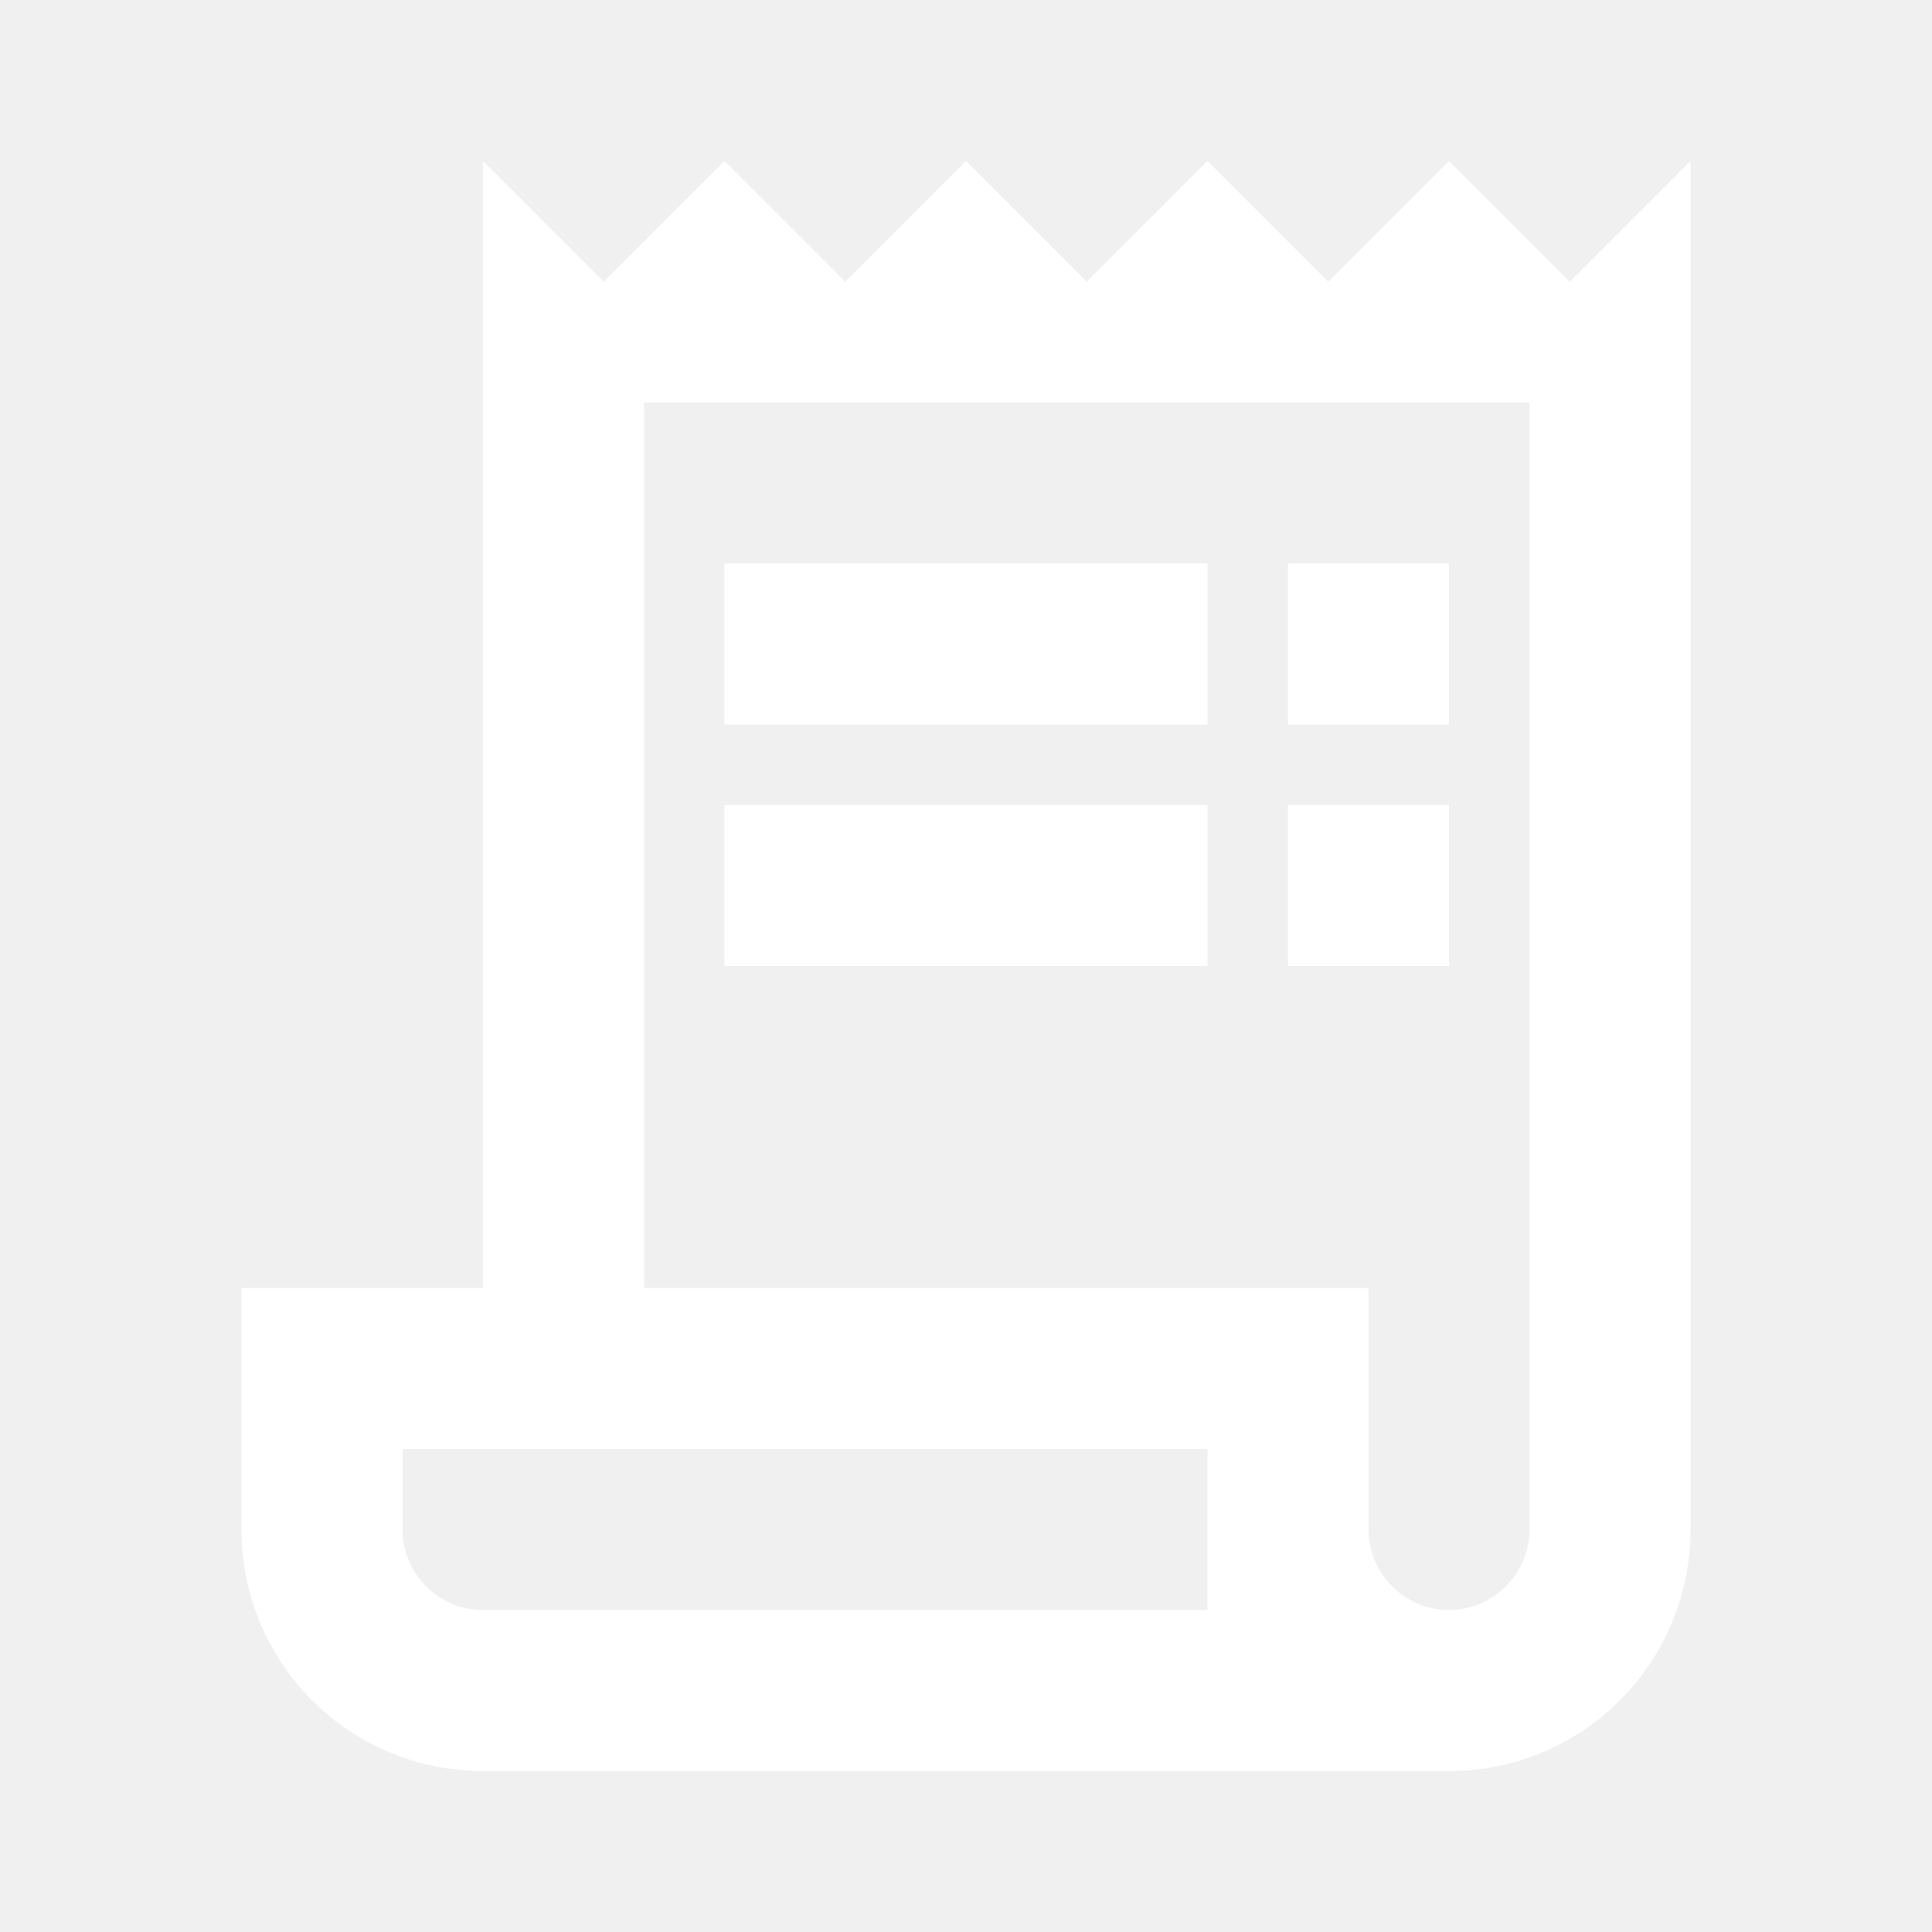
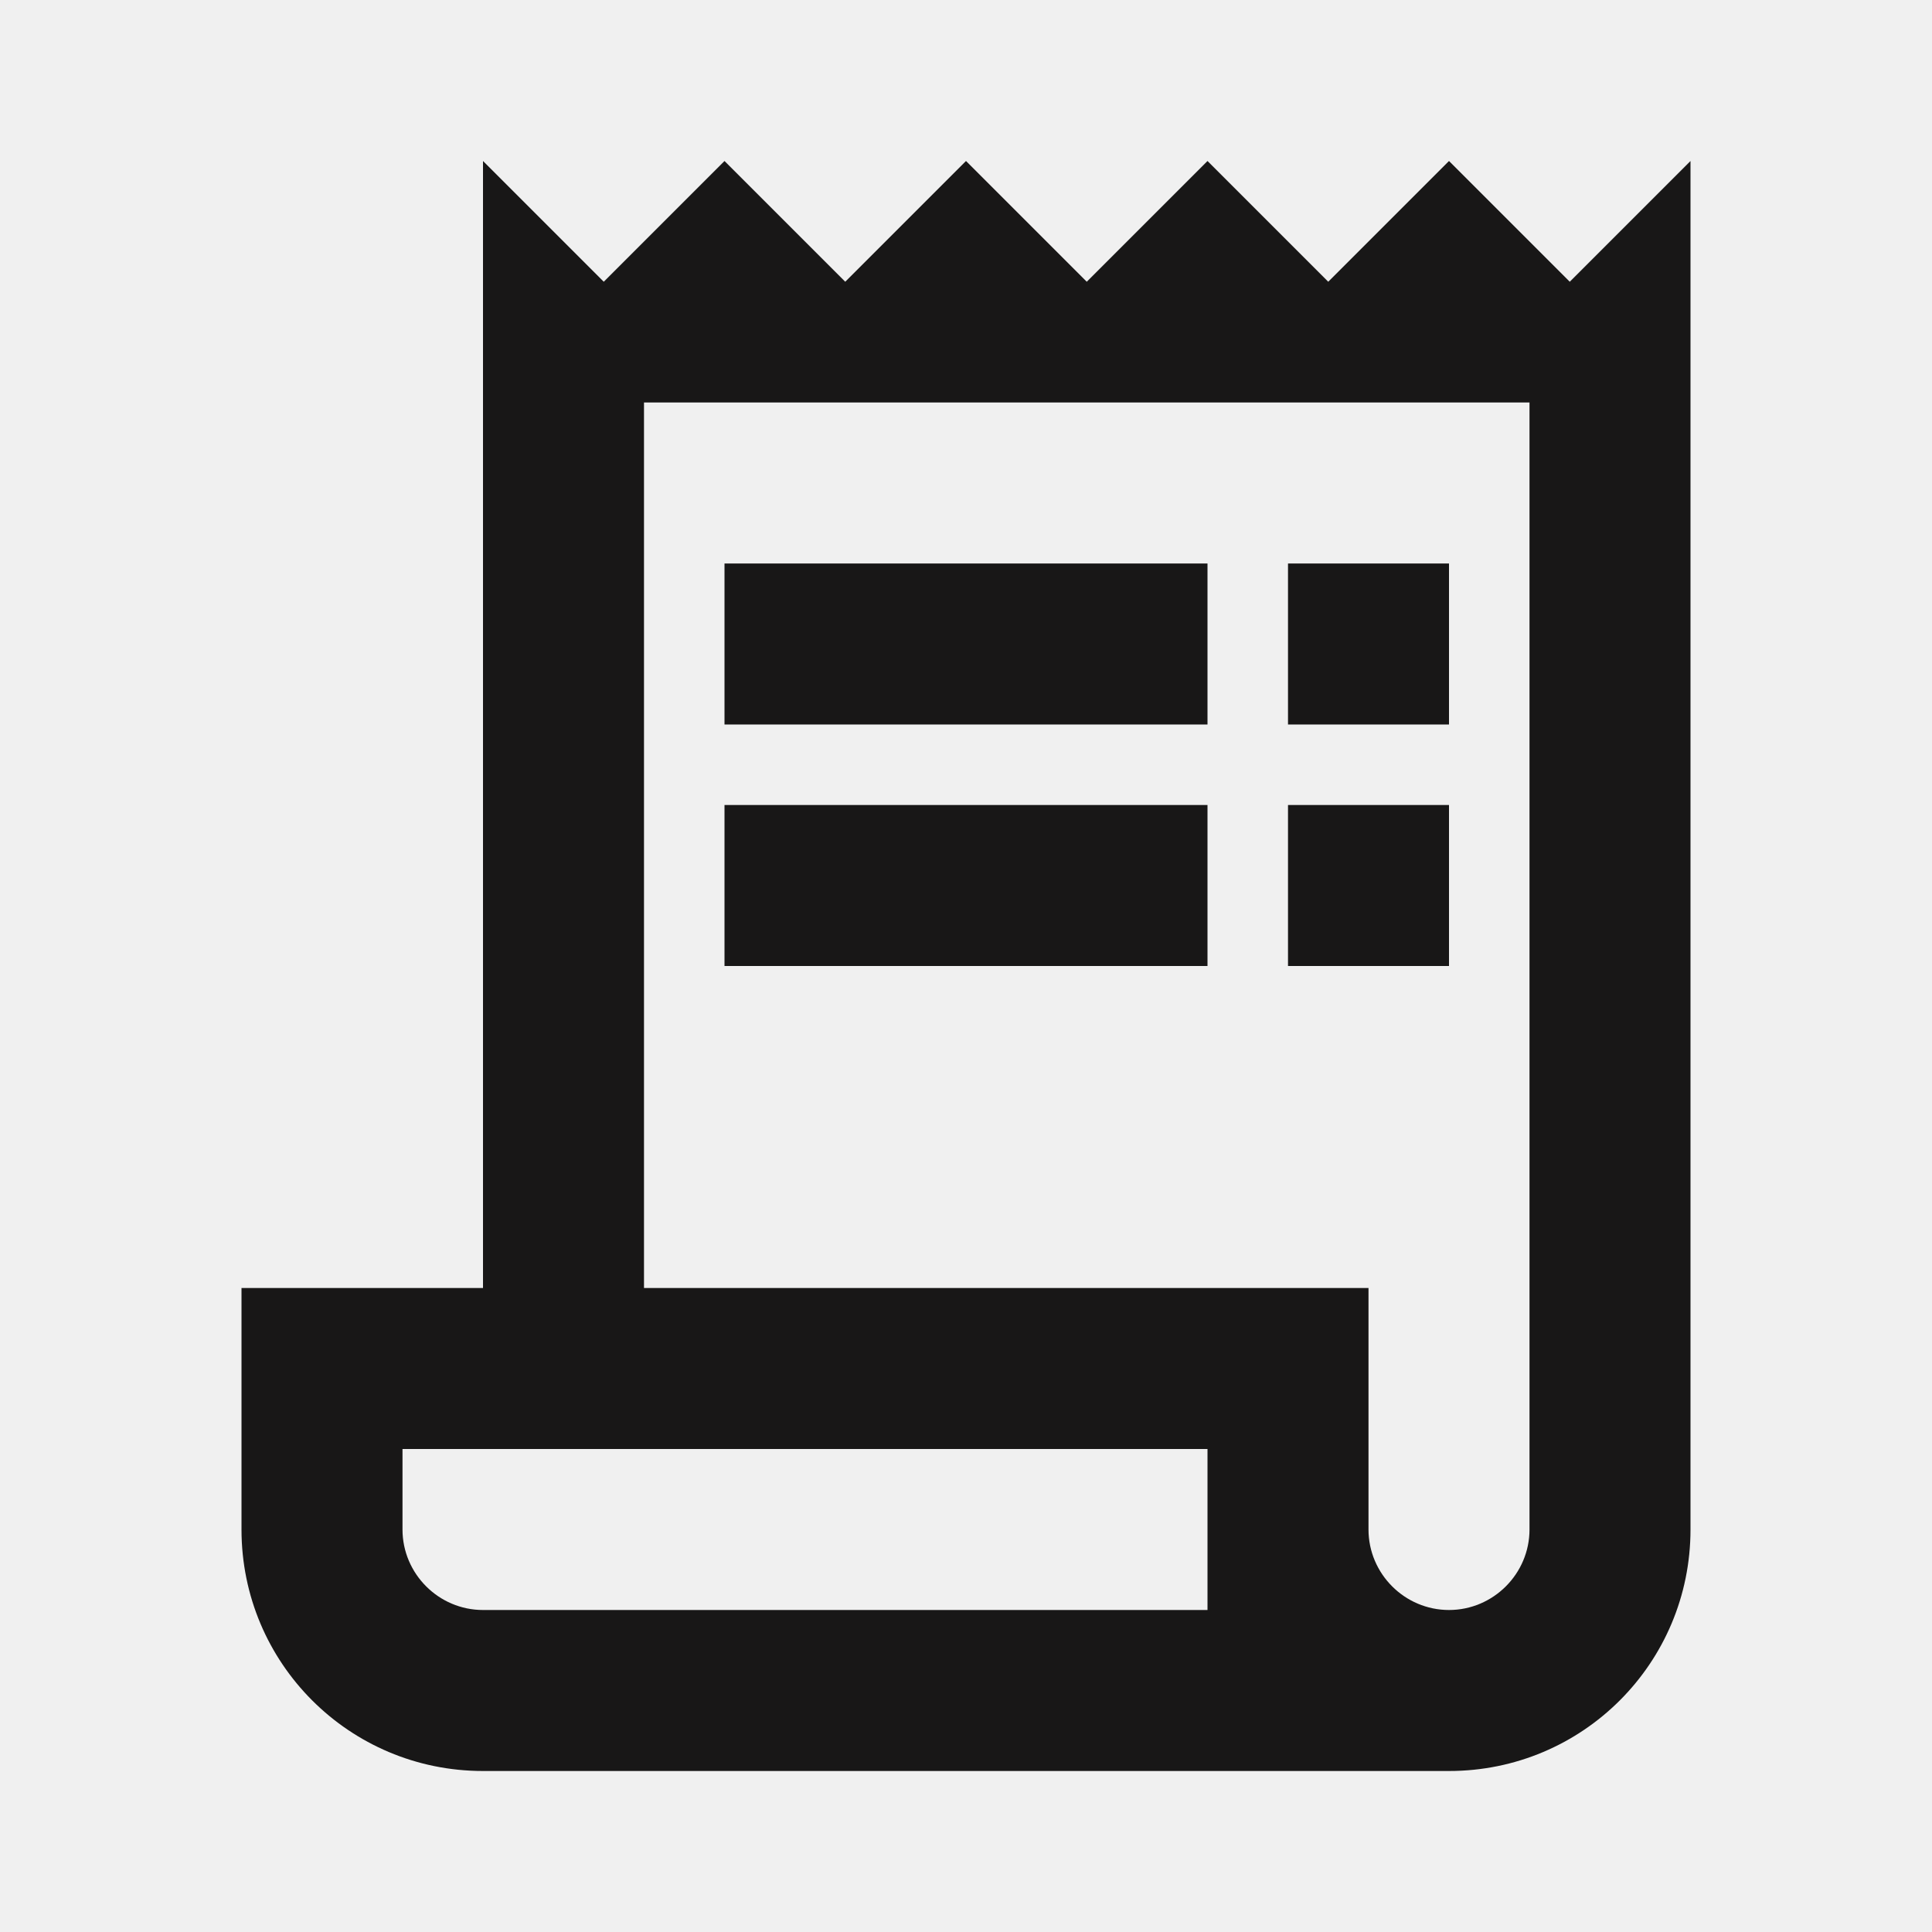
- <svg xmlns="http://www.w3.org/2000/svg" enable-background="new 0 0 24 24" height="24px" viewBox="0 0 24 24" width="24px" fill="#FFFFFF">
+ <svg xmlns="http://www.w3.org/2000/svg" enable-background="new 0 0 24 24" height="24px" viewBox="0 0 24 24" width="24px" fill="#181717">
  <path d="M0,0h24v24H0V0z" fill="none" />
  <g>
    <path d="M19.5,3.5L18,2l-1.5,1.5L15,2l-1.5,1.5L12,2l-1.5,1.5L9,2L7.5,3.5L6,2v14H3v3c0,1.66,1.34,3,3,3h12c1.66,0,3-1.34,3-3V2 L19.5,3.5z M15,20H6c-0.55,0-1-0.45-1-1v-1h10V20z M19,19c0,0.55-0.45,1-1,1s-1-0.45-1-1v-3H8V5h11V19z" />
    <rect height="2" width="6" x="9" y="7" />
    <rect height="2" width="2" x="16" y="7" />
    <rect height="2" width="6" x="9" y="10" />
    <rect height="2" width="2" x="16" y="10" />
  </g>
</svg>
